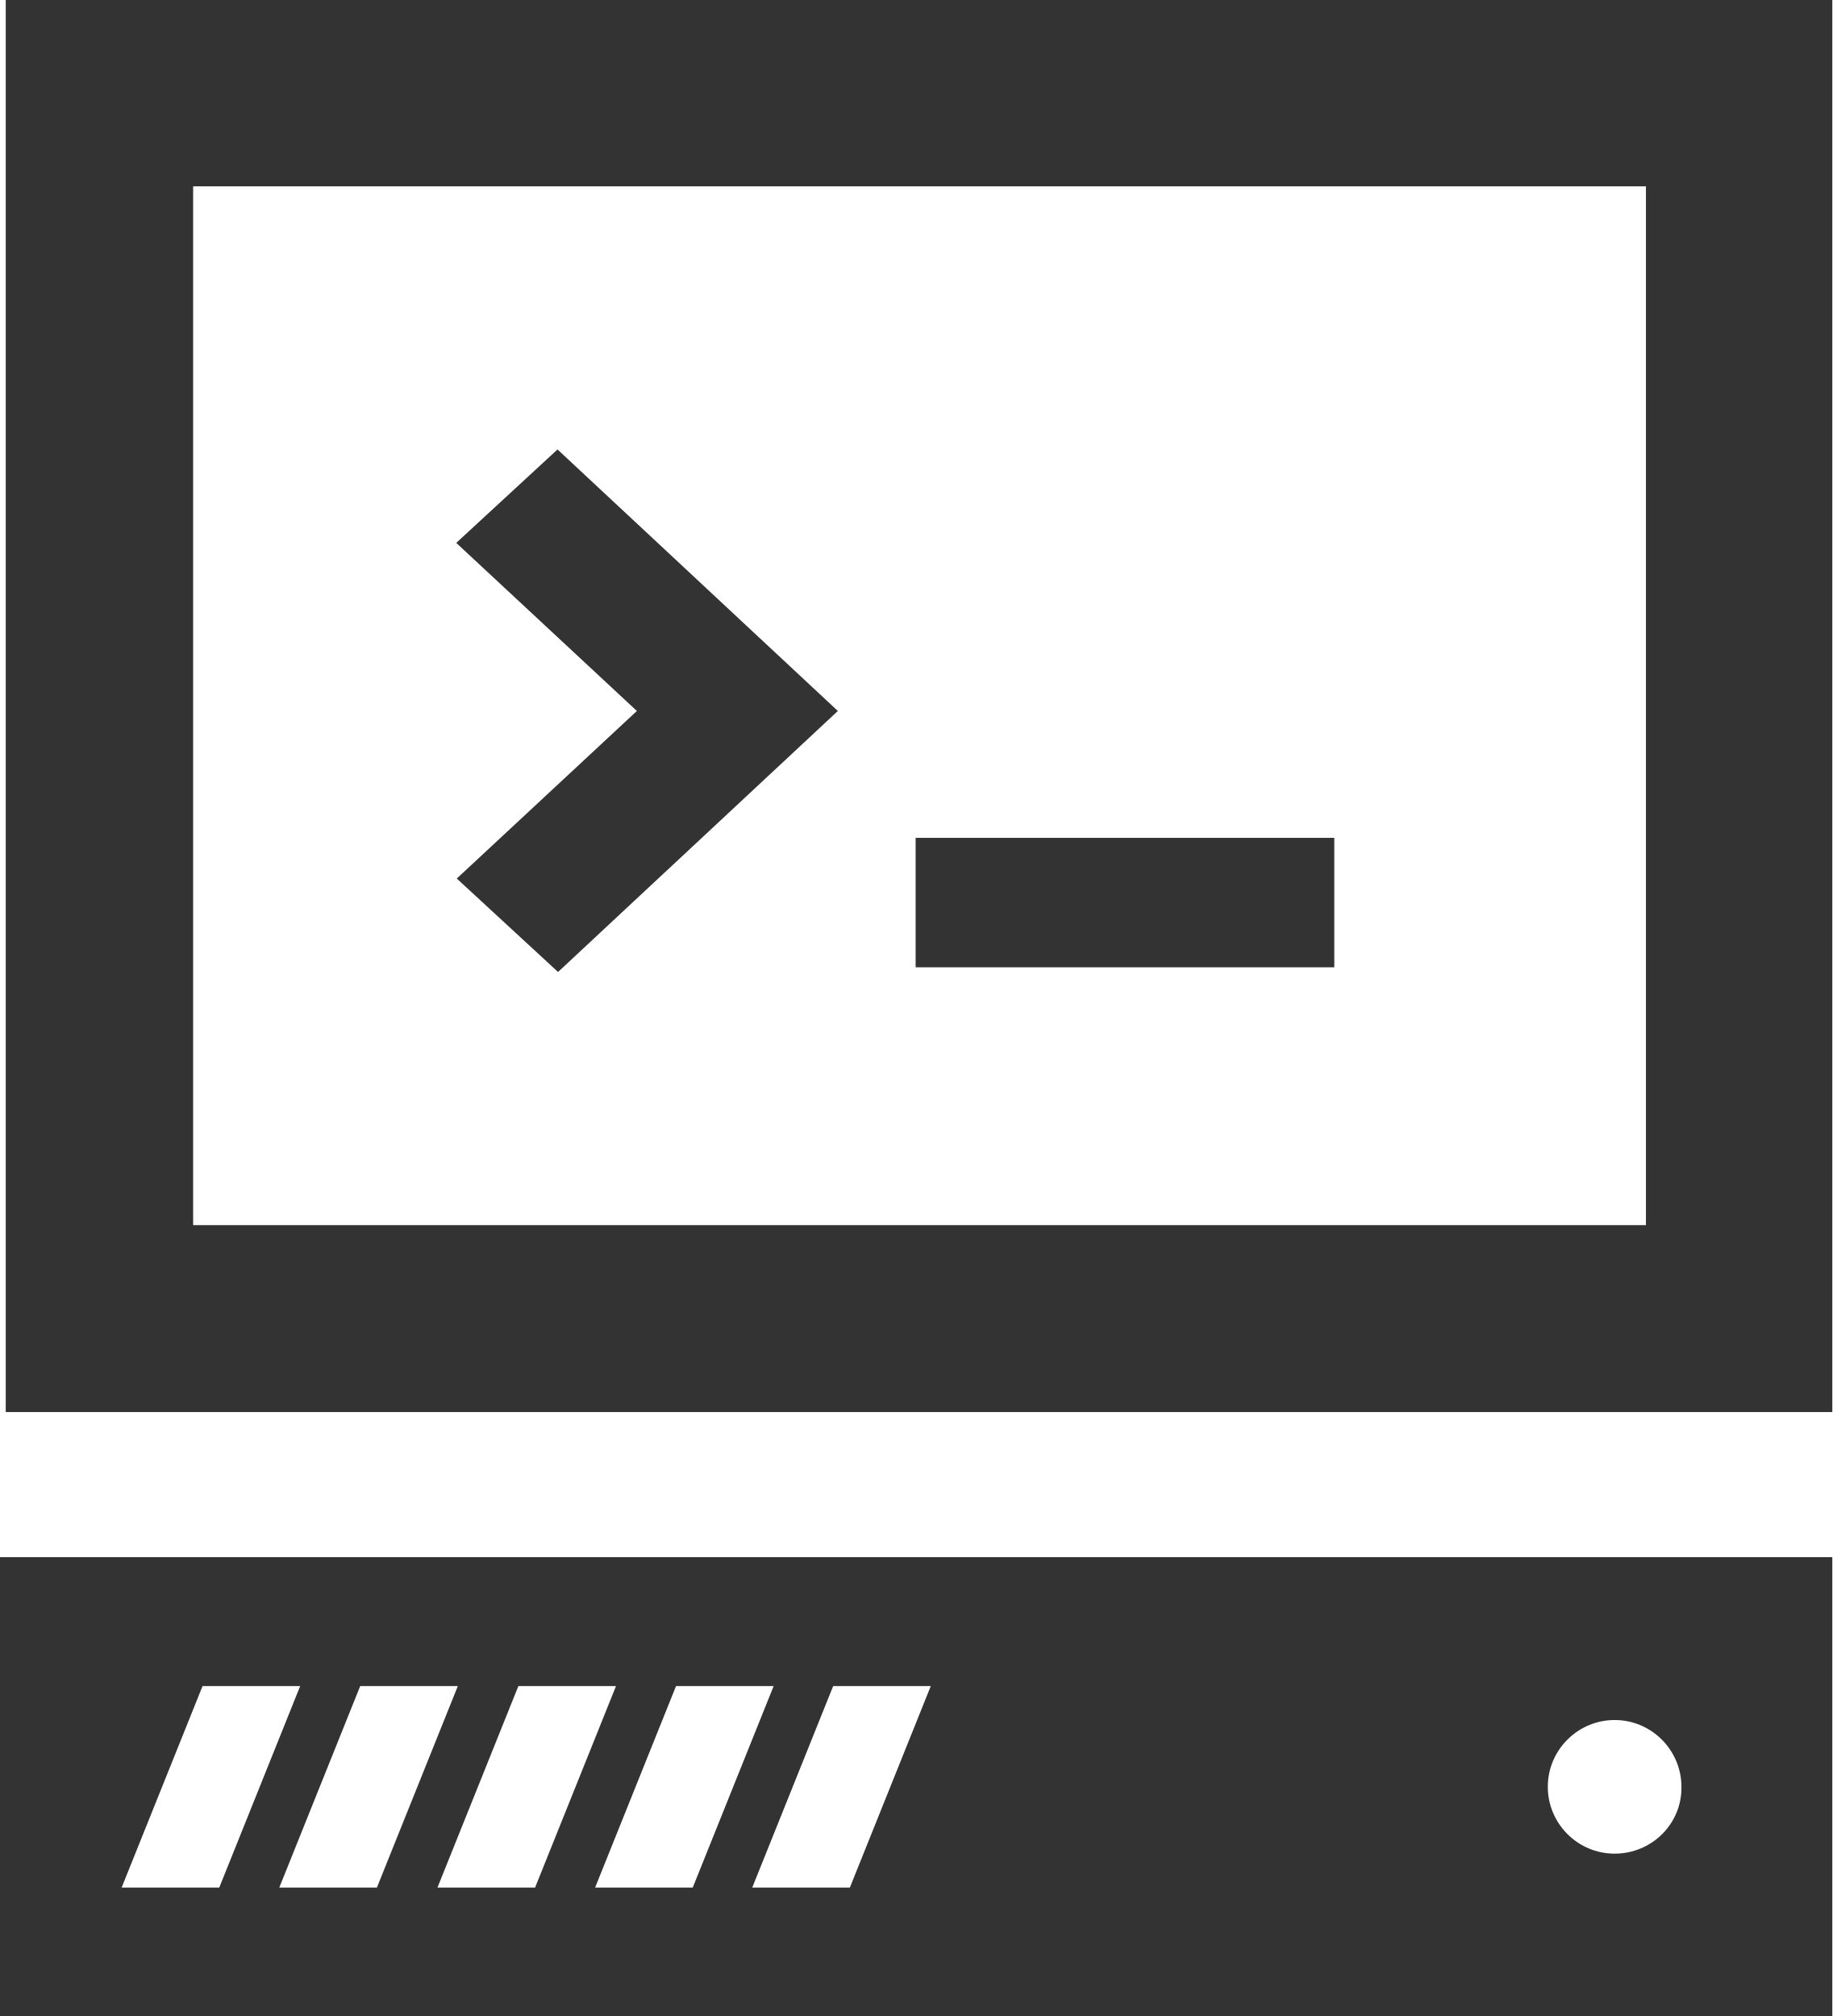
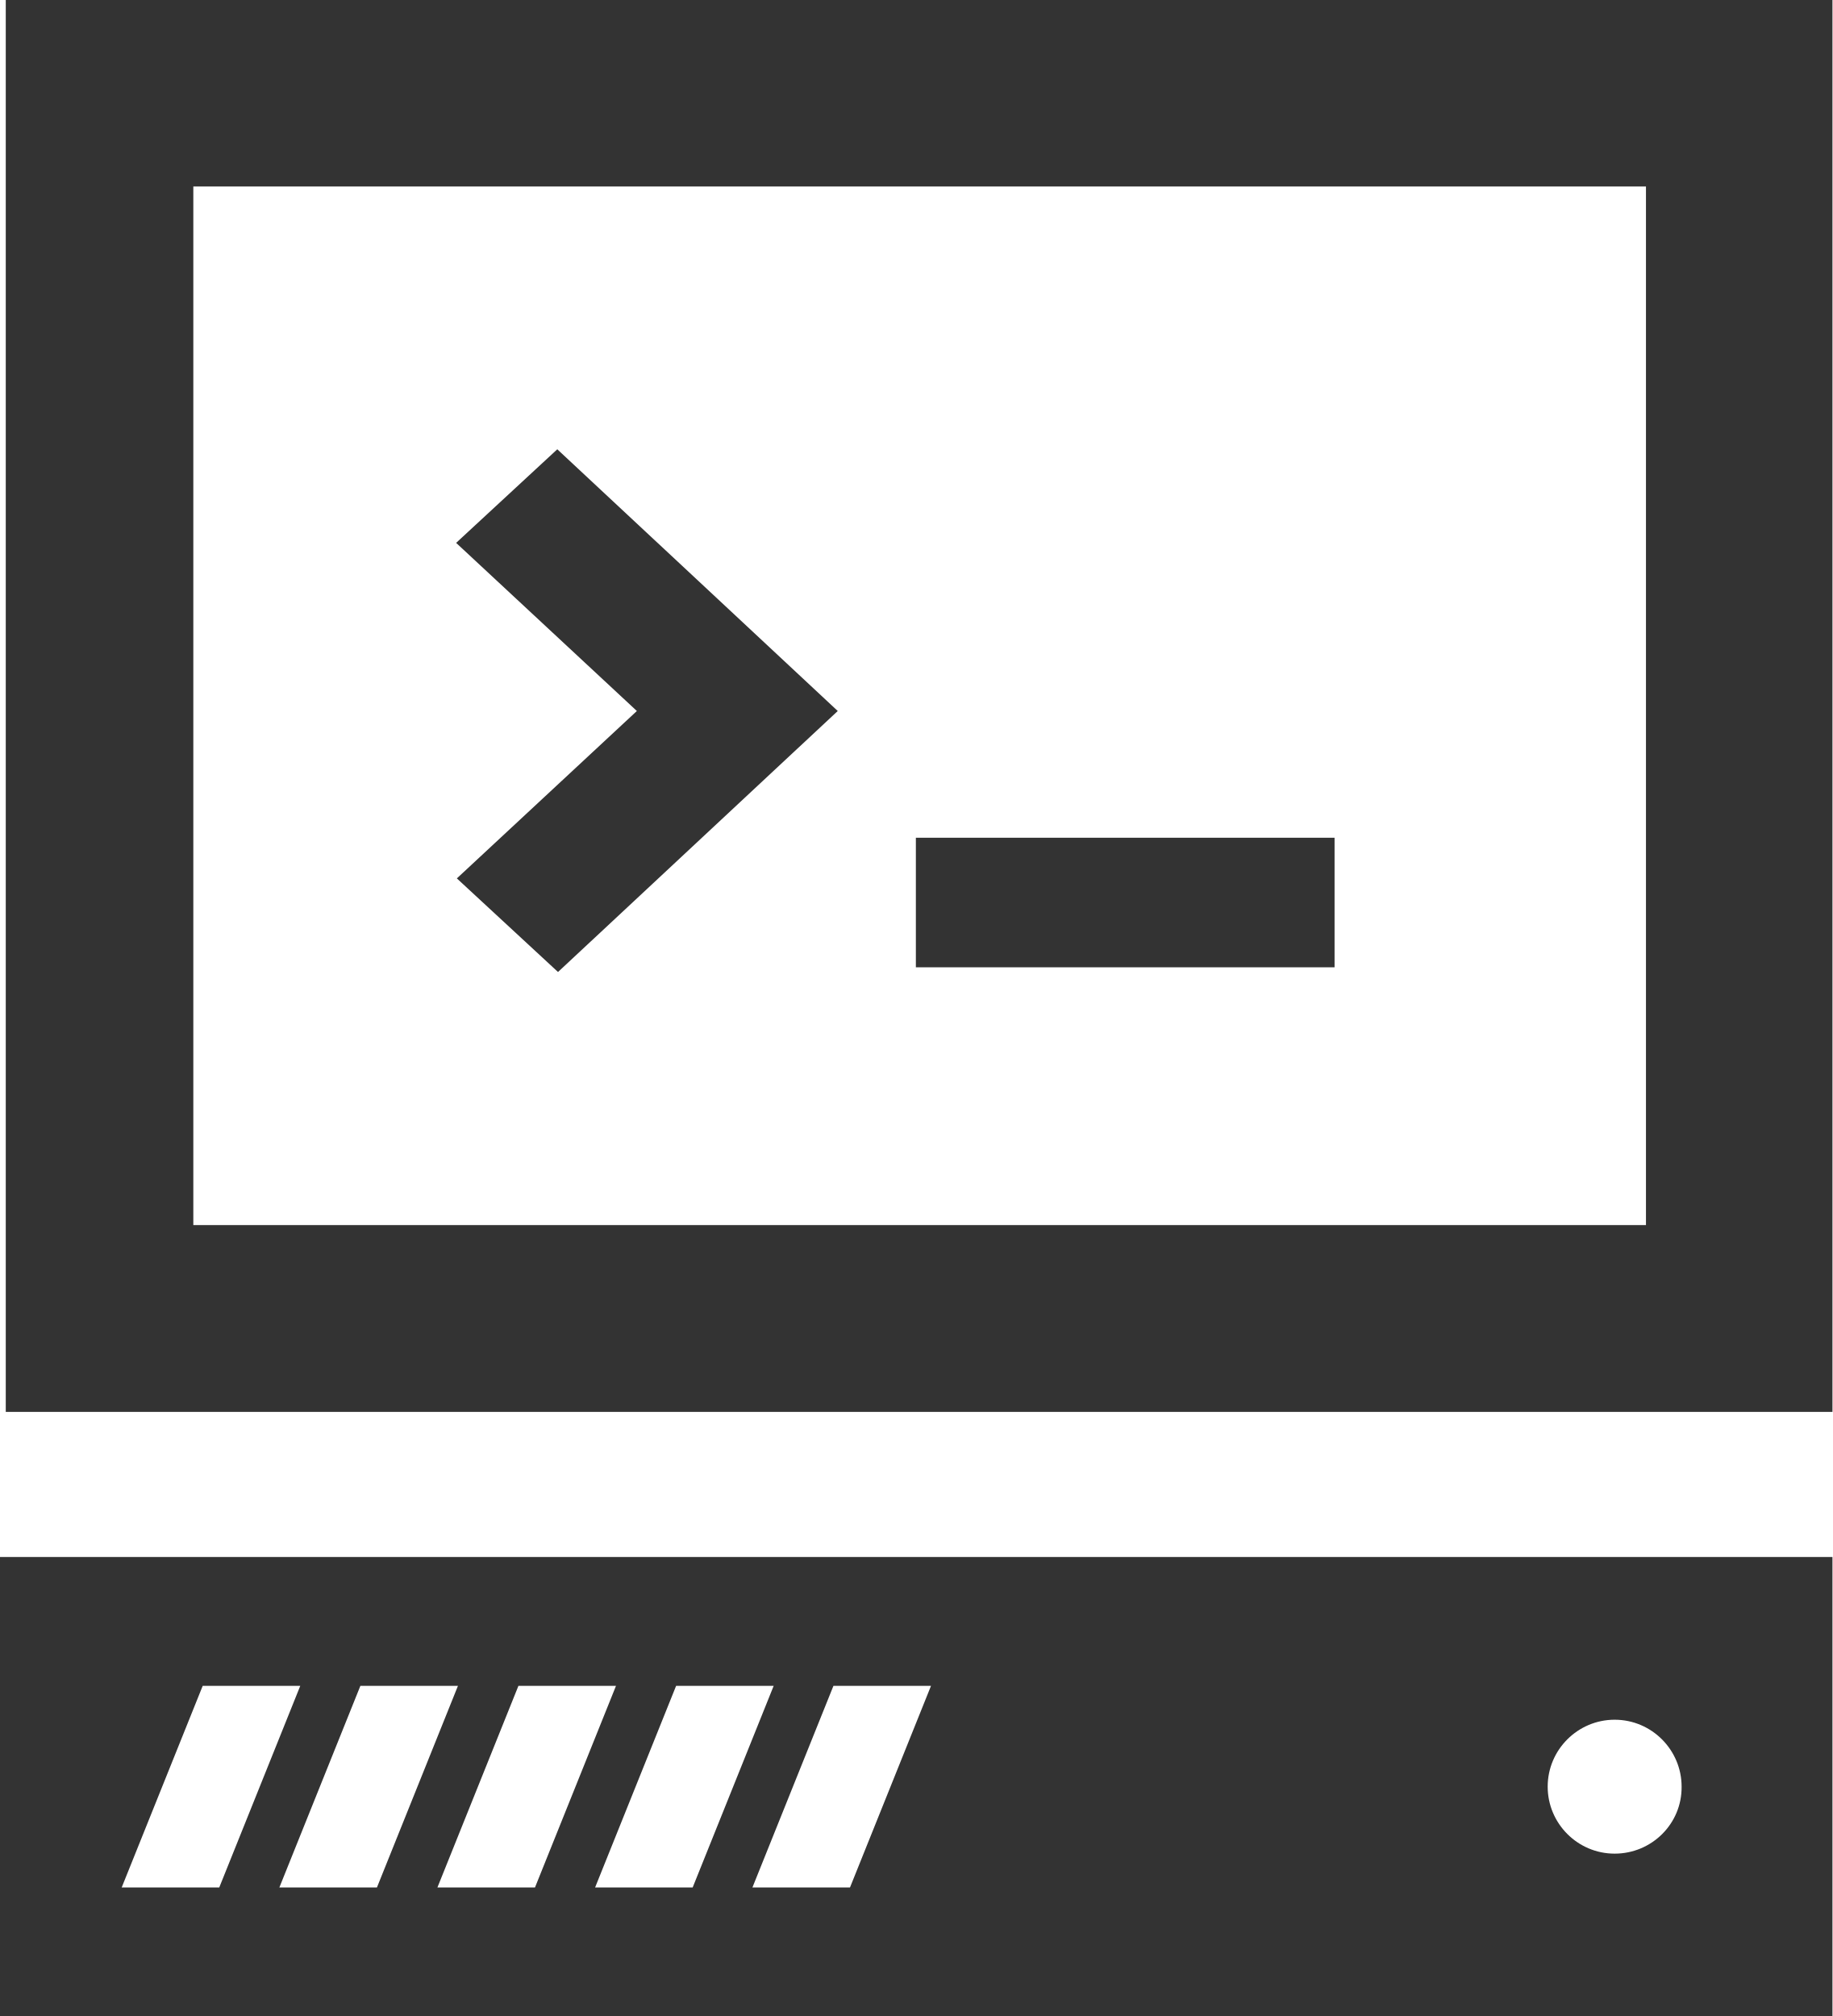
- <svg xmlns="http://www.w3.org/2000/svg" version="1.1" id="Layer_1" x="0px" y="0px" viewBox="-1038.5 691.9 351 386.2" enable-background="new -1038.5 691.9 351 386.2" xml:space="preserve">
-   <path id="server-7-icon" fill="#333333" d="M-1037.4,691.9v270.5h349.9V691.9H-1037.4z M-723.2,926.6h-278.3v-199h278.3V926.6z   M-878,828.1l-53.6,50l-19.4-17.9l34.5-32.1l-34.6-32.2l19.4-17.9L-878,828.1z M-782.9,852.4h-80.2v24.8h80.2V852.4z M-687.5,990.2  h-351v87.9h351L-687.5,990.2L-687.5,990.2z M-1015.2,1053.5l15.5-38.6h18.7l-15.5,38.6H-1015.2z M-985,1053.5l15.5-38.6h18.7  l-15.5,38.6H-985z M-954.7,1053.5l15.5-38.6h18.7l-15.5,38.6H-954.7z M-924.5,1053.5l15.5-38.6h18.7l-15.5,38.6H-924.5z   M-875.7,1053.5h-18.7l15.5-38.6h18.7L-875.7,1053.5z M-729.2,1047c-7.1,0-12.8-5.8-12.8-12.8c0-7.1,5.8-12.8,12.8-12.8  c7.1,0,12.8,5.8,12.8,12.8C-716.3,1041.3-722.1,1047-729.2,1047z" />
+ <svg xmlns="http://www.w3.org/2000/svg" version="1.1" x="0px" y="0px" viewBox="225.5 0 509 560" enable-background="new 225.5 0 509 560" xml:space="preserve">
+   <g id="Layer_2">
+     <rect x="227.1" y="0" fill="none" width="507.4" height="560" />
+   </g>
+   <g id="Layer_1">
+     <path id="server-7-icon" fill="#333333" d="M227.1,0v392.2h507.4V0H227.1z M682.7,340.3H279.2V51.8h403.5V340.3z M458.2,197.5   L380.5,270l-28.1-26l50-46.5l-50.2-46.7l28.1-26L458.2,197.5z M596.1,232.7H479.9v36h116.3V232.7z M734.5,432.5h-509V560h509V432.5   L734.5,432.5z M259.3,524.3l22.5-56h27.1l-22.5,56H259.3z M303.1,524.3l22.5-56h27.1l-22.5,56H303.1z M347,524.3l22.5-56h27.1   l-22.5,56H347z M390.8,524.3l22.5-56h27.1l-22.5,56H390.8z M461.6,524.3h-27.1l22.5-56h27.1L461.6,524.3z M674,514.9   c-10.3,0-18.6-8.4-18.6-18.6c0-10.3,8.4-18.6,18.6-18.6c10.3,0,18.6,8.4,18.6,18.6C692.7,506.6,684.3,514.9,674,514.9z" />
+   </g>
</svg>
